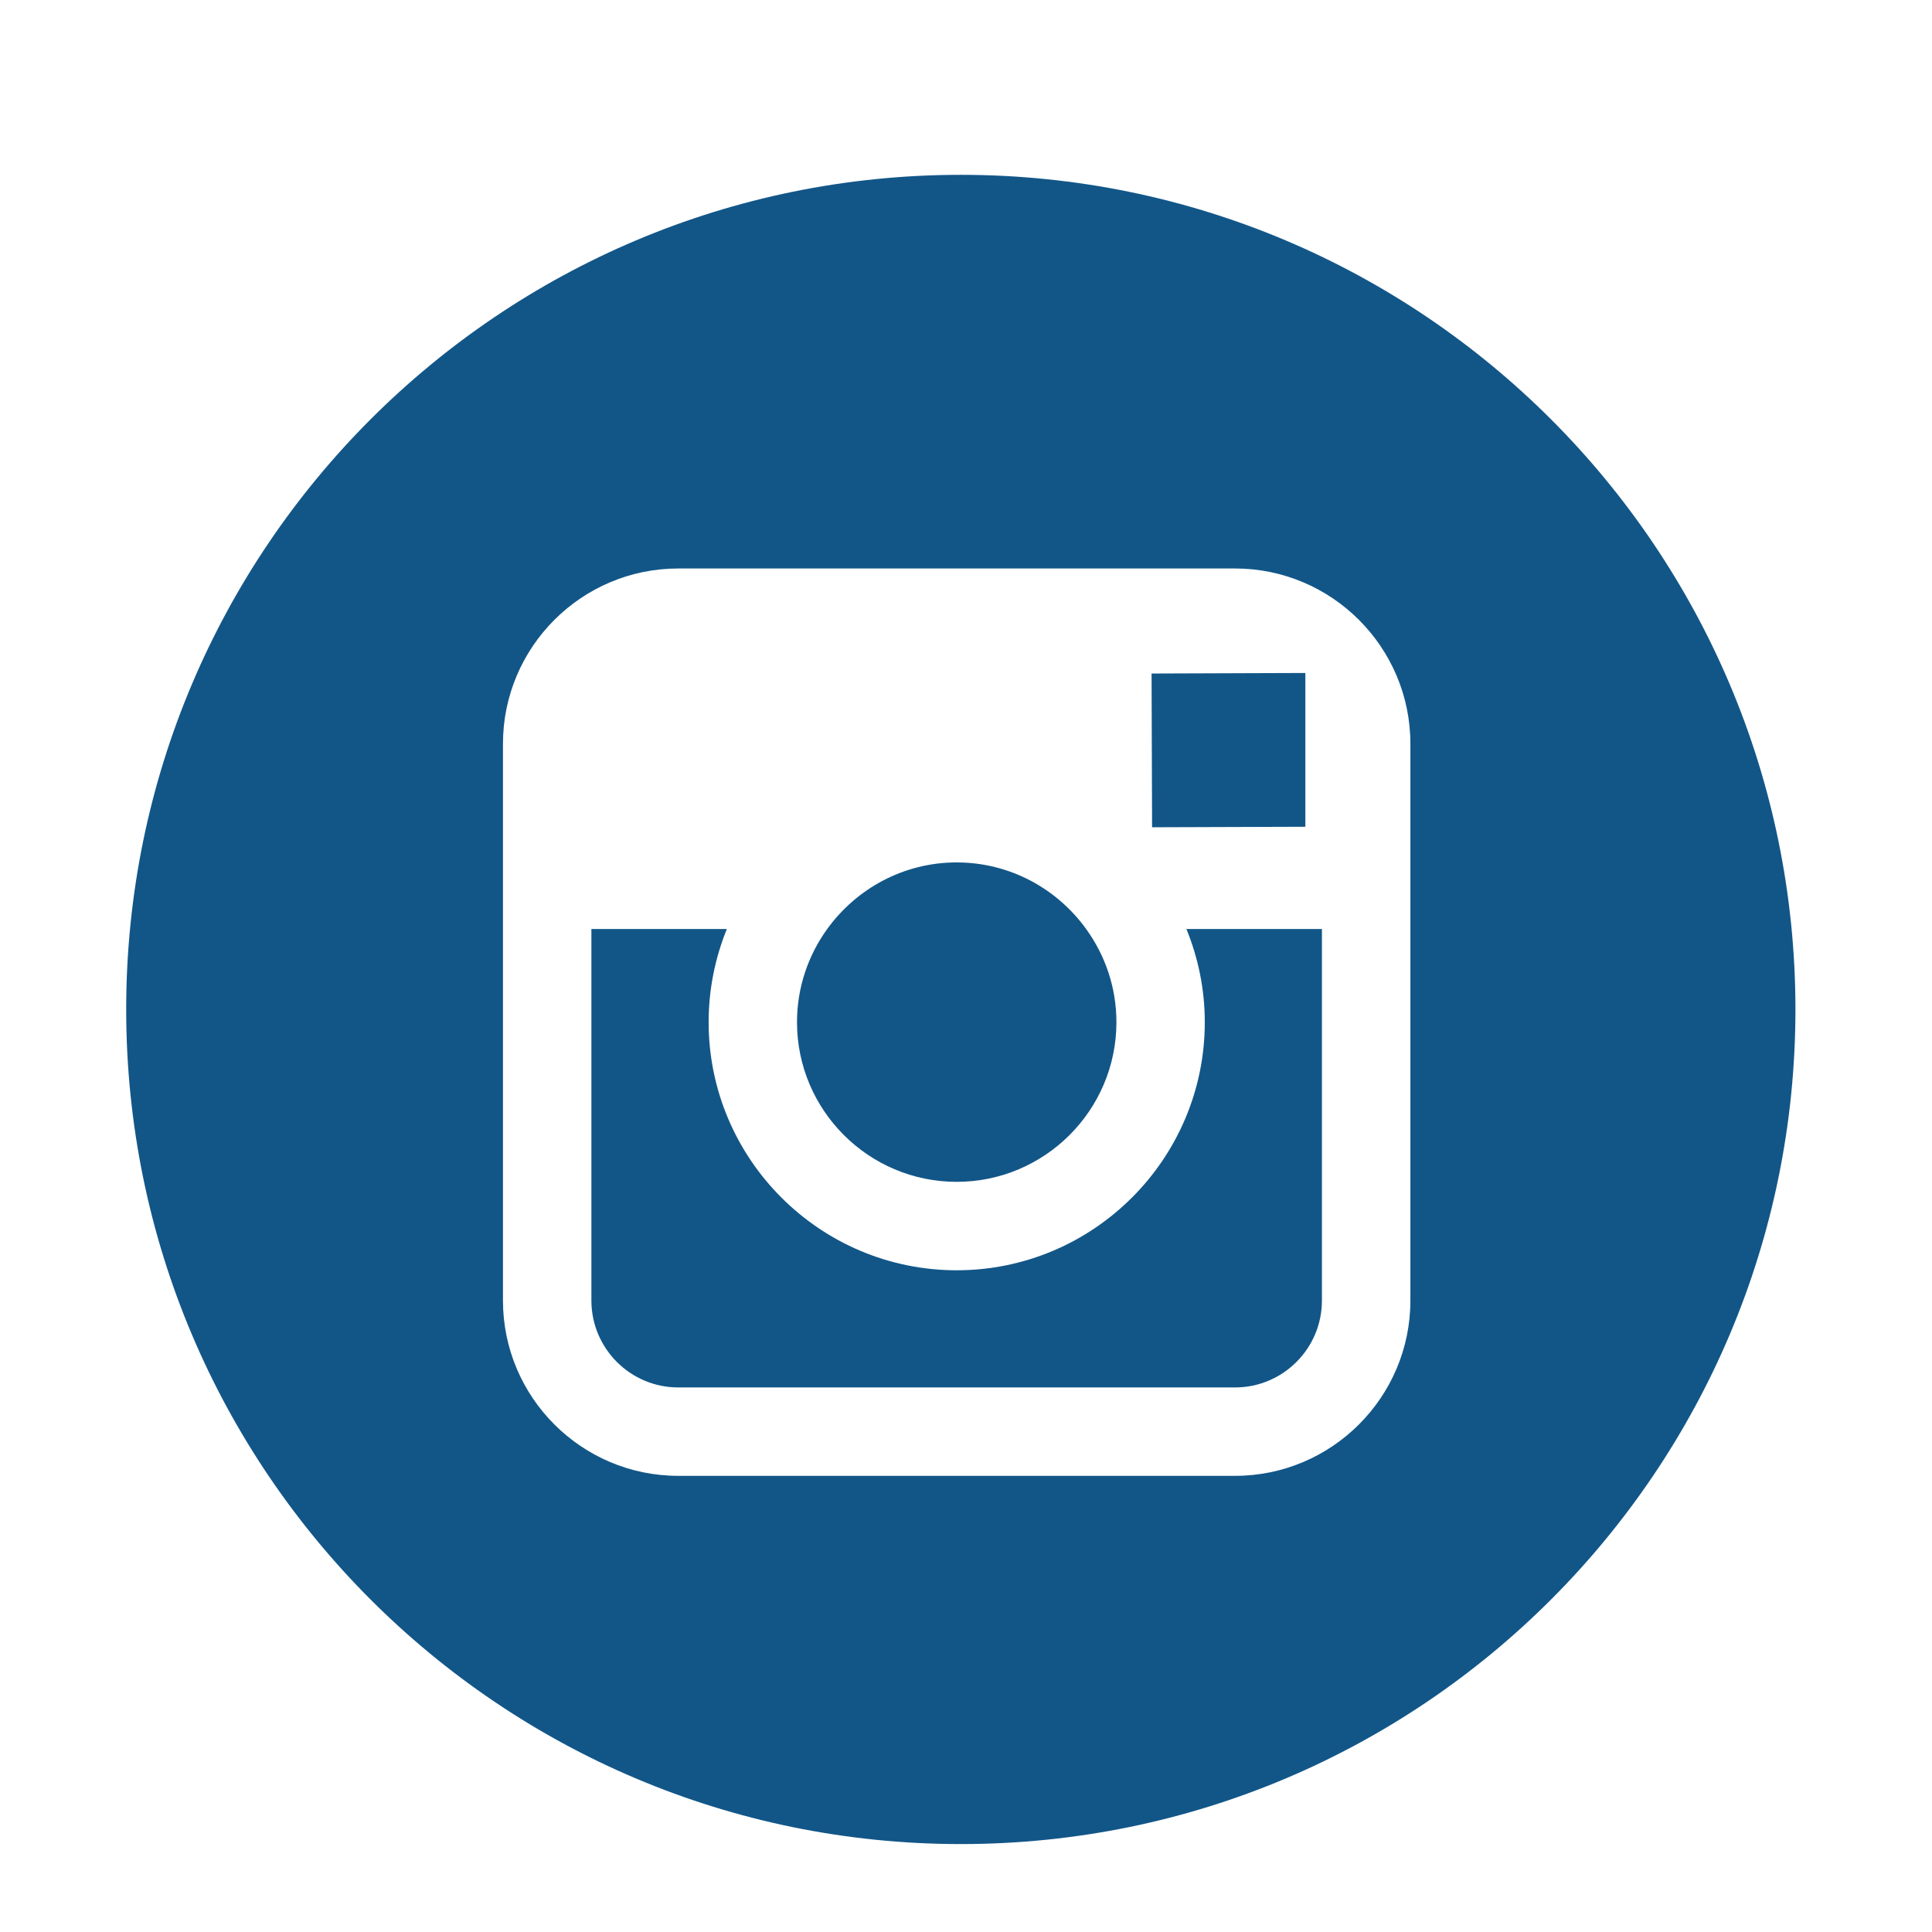
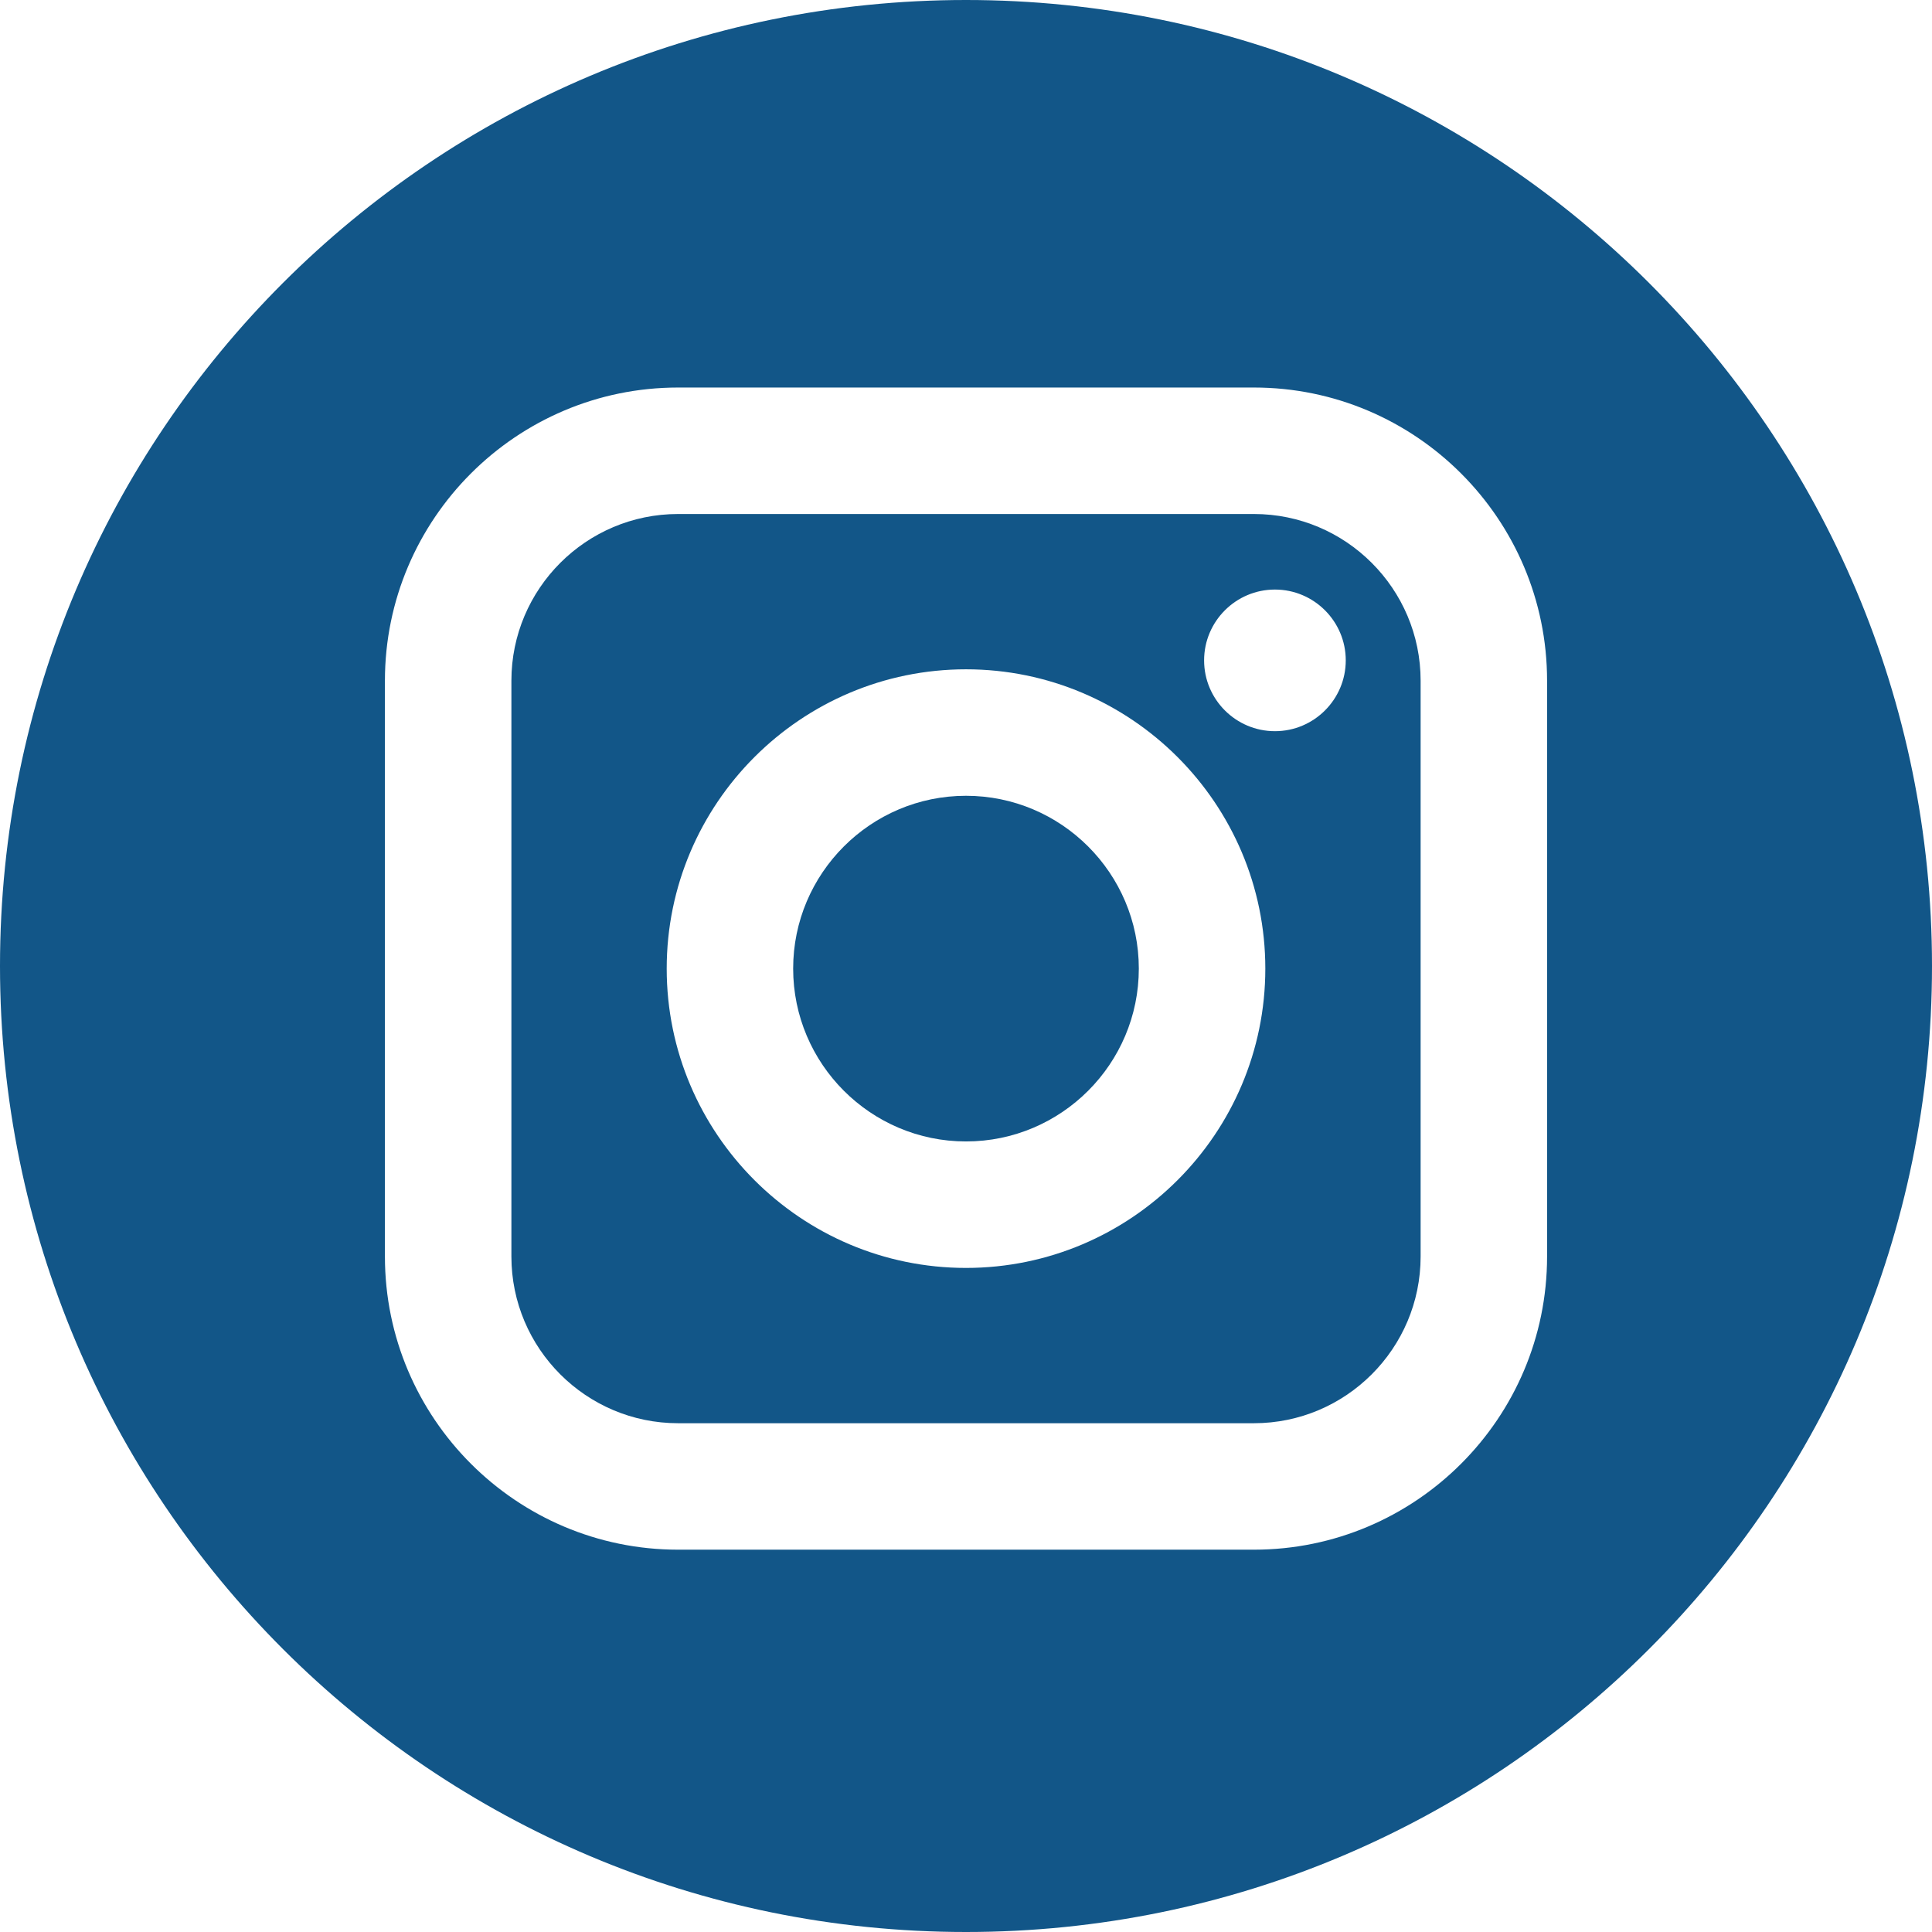
- <svg xmlns="http://www.w3.org/2000/svg" width="100%" height="100%" viewBox="0 0 114 114" version="1.1" xml:space="preserve" style="fill-rule:evenodd;clip-rule:evenodd;stroke-linejoin:round;stroke-miterlimit:1.414;">
-   <g transform="matrix(2,0,0,2,-0,-0)">
-     <g>
-       <path d="M38.512,24.392L38.512,20.445L38.512,19.855L37.922,19.857L33.975,19.871L33.99,24.407L38.512,24.392Z" style="fill:rgb(18,86,136);fill-rule:nonzero;" />
-       <path d="M28.225,34.868C30.823,34.868 32.938,32.755 32.938,30.157C32.938,29.132 32.604,28.182 32.045,27.409C31.19,26.223 29.797,25.444 28.225,25.444C26.653,25.444 25.262,26.223 24.405,27.409C23.846,28.182 23.514,29.132 23.514,30.157C23.514,32.755 25.627,34.868 28.225,34.868Z" style="fill:rgb(18,86,136);fill-rule:nonzero;" />
-       <path d="M28.348,5.158C14.748,5.158 3.723,16.181 3.723,29.781C3.723,43.381 14.748,54.406 28.348,54.406C41.946,54.406 52.971,43.381 52.971,29.781C52.971,16.181 41.945,5.158 28.348,5.158ZM41.611,27.409L41.611,38.37C41.611,41.222 39.289,43.542 36.437,43.542L20.012,43.542C17.159,43.542 14.839,41.222 14.839,38.37L14.839,27.409L14.839,21.945C14.839,19.092 17.159,16.772 20.012,16.772L36.437,16.772C39.289,16.772 41.611,19.092 41.611,21.945L41.611,27.409Z" style="fill:rgb(18,86,136);fill-rule:nonzero;" />
-       <path d="M35.545,30.157C35.545,34.192 32.262,37.477 28.225,37.477C24.188,37.477 20.907,34.192 20.907,30.157C20.907,29.184 21.1,28.259 21.444,27.409L17.448,27.409L17.448,38.37C17.448,39.784 18.598,40.934 20.012,40.934L36.437,40.934C37.851,40.934 39.001,39.784 39.001,38.37L39.001,27.409L35.003,27.409C35.35,28.259 35.545,29.185 35.545,30.157Z" style="fill:rgb(18,86,136);fill-rule:nonzero;" />
+ <svg xmlns="http://www.w3.org/2000/svg" version="1.1" width="89.758" height="89.758">
+   <g id="Layer1" name="Layer 1" opacity="1">
+     <g id="Shape1">
+       <path id="shapePath1" d="M58.255,23.88 L31.503,23.88 C27.233,23.88 23.759,27.354 23.759,31.624 L23.759,58.376 C23.759,62.646 27.233,66.121 31.503,66.121 L58.255,66.121 C62.525,66.121 66,62.647 66,58.376 L66,31.624 C66,27.354 62.526,23.88 58.255,23.88 M44.879,58.906 C37.212,58.906 30.974,52.668 30.974,45 C30.974,37.333 37.212,31.095 44.879,31.095 C52.547,31.095 58.785,37.333 58.785,45 C58.785,52.667 52.546,58.906 44.879,58.906 M59.232,33.97 C57.417,33.97 55.941,32.494 55.941,30.68 C55.941,28.866 57.417,27.39 59.232,27.39 C61.046,27.39 62.522,28.866 62.522,30.68 C62.522,32.494 61.046,33.97 59.232,33.97 Z" style="stroke:none;fill-rule:nonzero;fill:url(#linearGradientFill1);fill-opacity:1;" />
+       <defs>
+         <linearGradient id="linearGradientFill1" gradientUnits="userSpaceOnUse" x1="23.759" y1="45.001" x2="66" y2="45.001">
+           <stop offset="0.026" stop-color="#125688" stop-opacity="1" />
+           <stop offset="1" stop-color="#125688" stop-opacity="1" />
+         </linearGradient>
+       </defs>
+     </g>
+     <g id="Shape2">
+       <path id="shapePath2" d="M44.879,36.971 C40.453,36.971 36.849,40.573 36.849,44.999 C36.849,49.427 40.453,53.03 44.879,53.03 C49.307,53.03 52.908,49.427 52.908,44.999 C52.908,40.574 49.306,36.971 44.879,36.971 Z" style="stroke:none;fill-rule:nonzero;fill:#125688;fill-opacity:1;" />
+     </g>
+     <g id="Shape3">
+       <path id="shapePath3" d="M44.879,0 C20.094,0 0,20.094 0,44.879 C0,69.664 20.094,89.758 44.879,89.758 C69.664,89.758 89.758,69.664 89.758,44.879 C89.758,20.094 69.664,0 44.879,0 M71.875,58.376 C71.875,65.887 65.766,71.996 58.255,71.996 L31.503,71.996 C23.993,71.996 17.883,65.887 17.883,58.376 L17.883,31.624 C17.883,24.114 23.993,18.004 31.503,18.004 L58.255,18.004 C65.766,18.004 71.875,24.114 71.875,31.624 L71.875,58.376 Z" style="stroke:none;fill-rule:nonzero;fill:url(#linearGradientFill3);fill-opacity:1;" />
+       <defs>
+         <linearGradient id="linearGradientFill3" gradientUnits="userSpaceOnUse" x1="23.759" y1="45.001" x2="66" y2="45.001">
+           <stop offset="0.026" stop-color="#125688" stop-opacity="1" />
+           <stop offset="1" stop-color="#125688" stop-opacity="1" />
+         </linearGradient>
+       </defs>
    </g>
  </g>
</svg>
